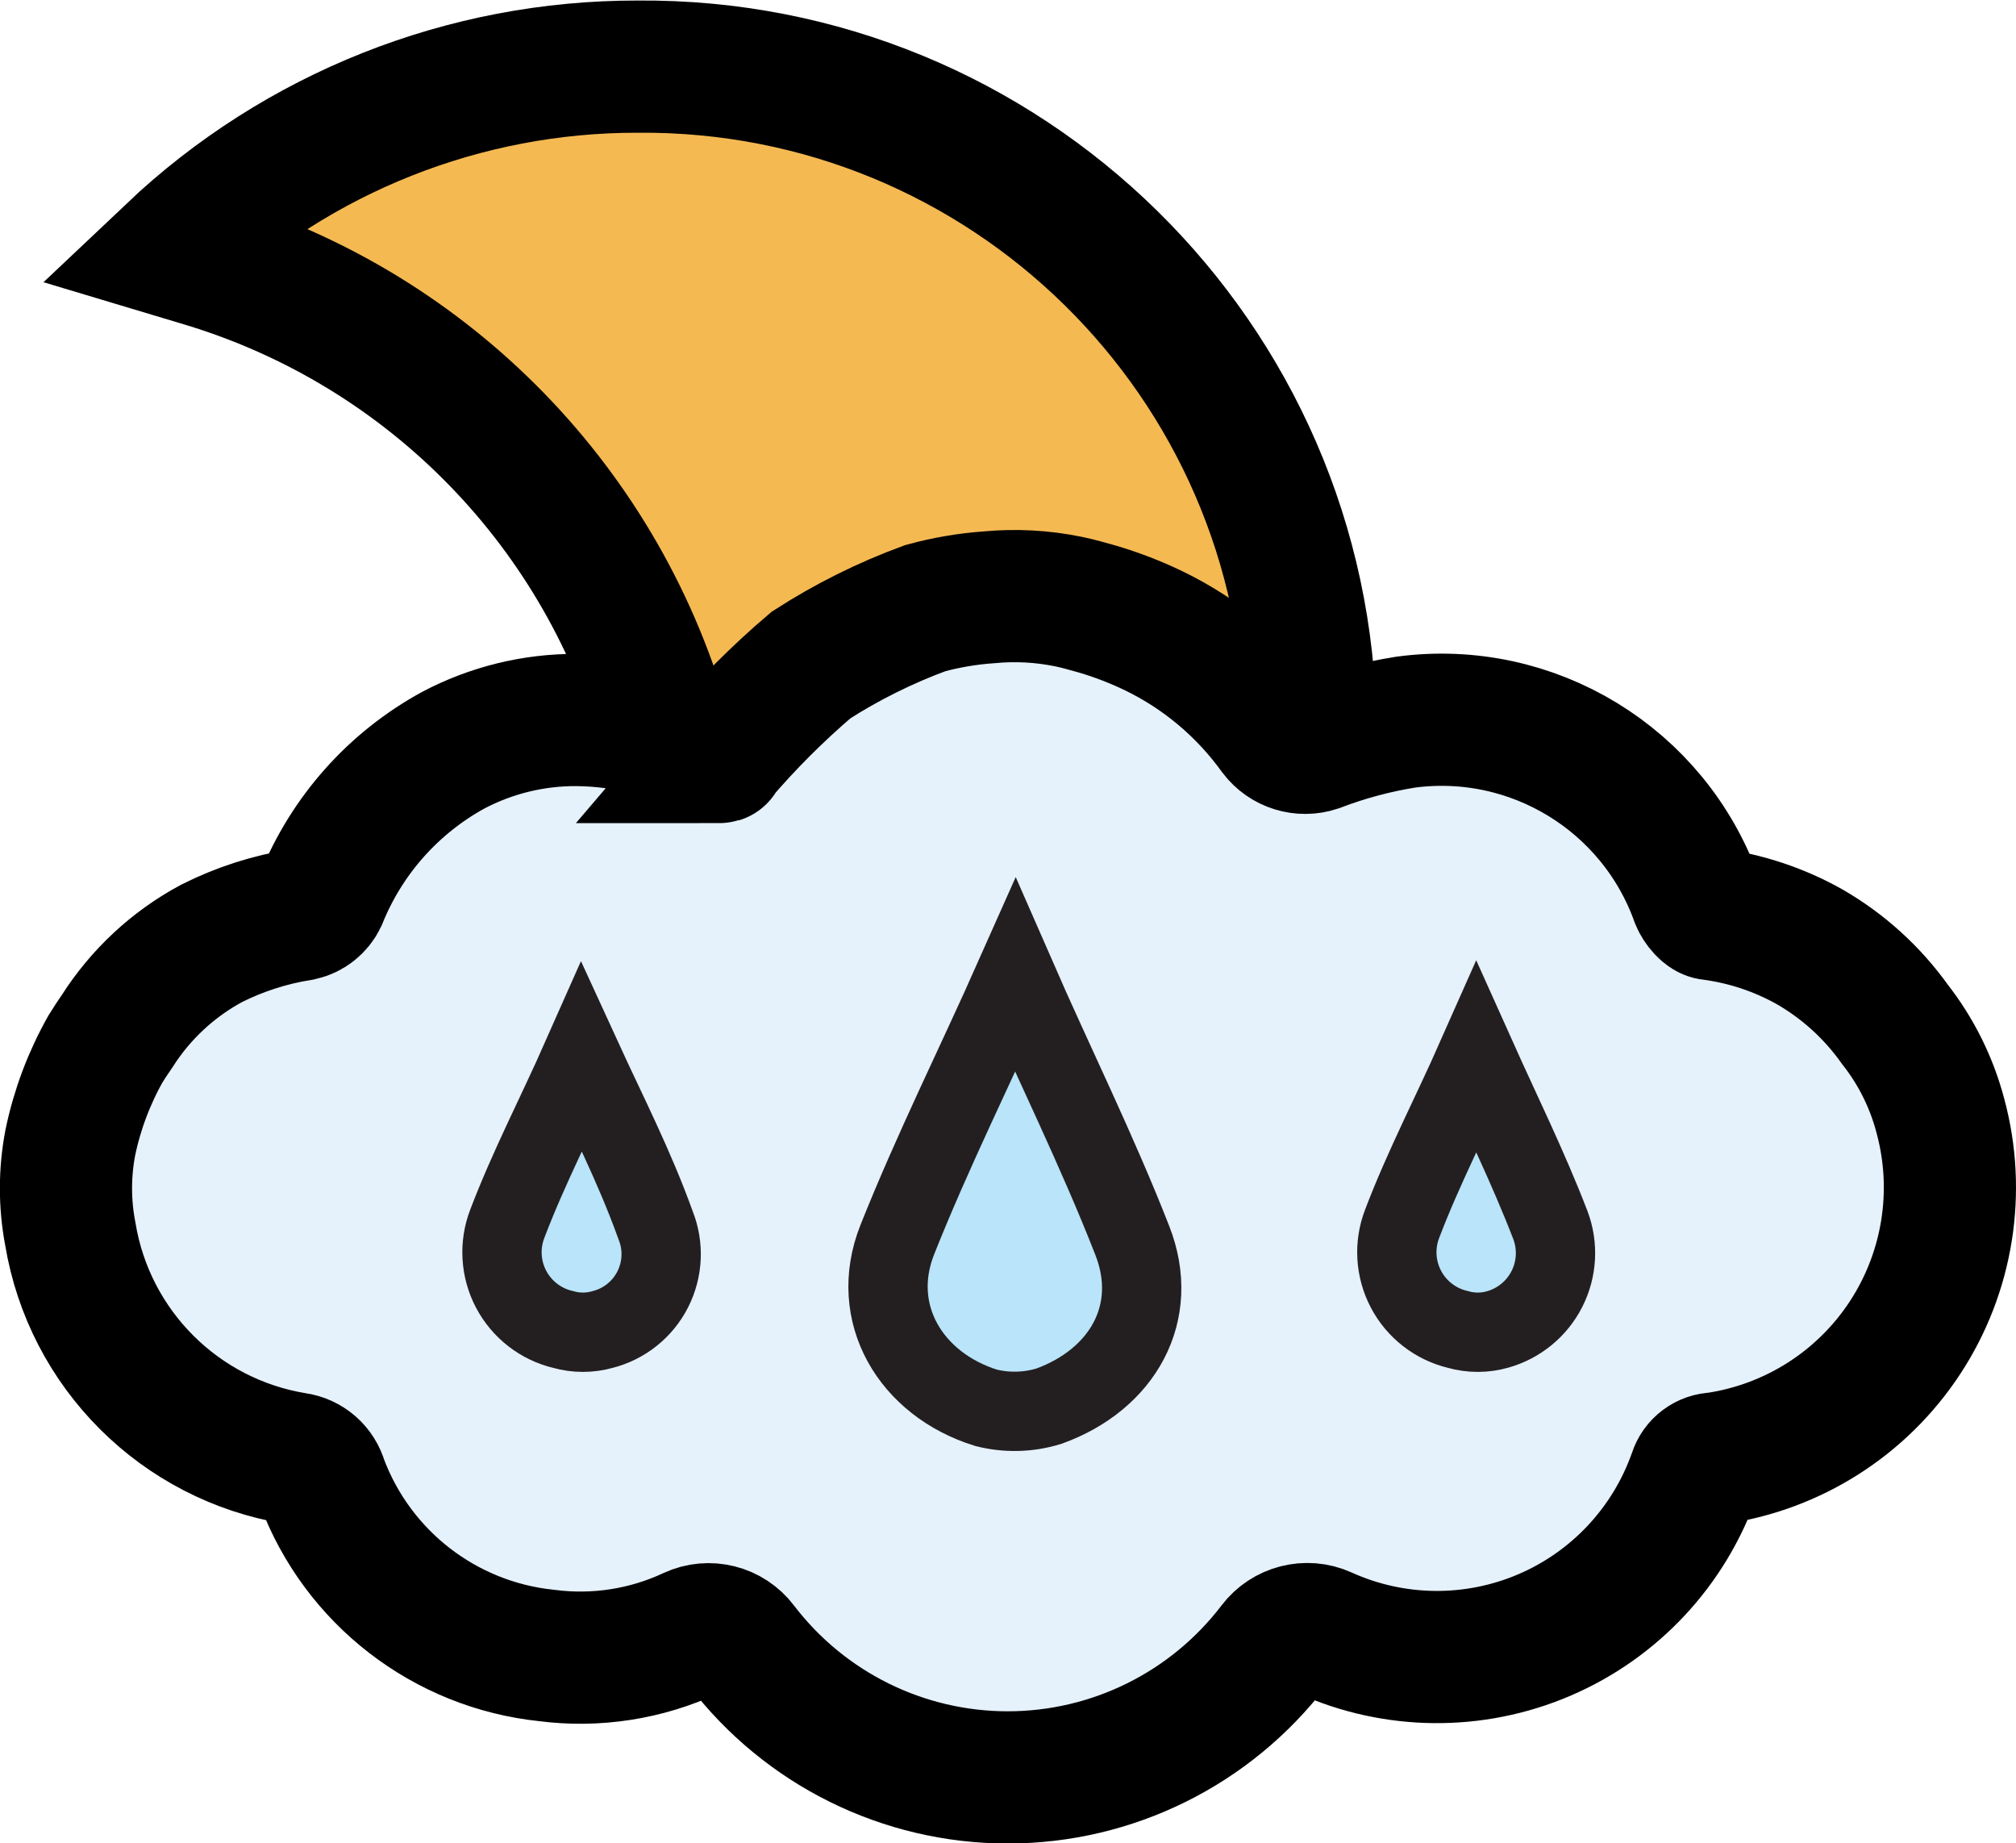
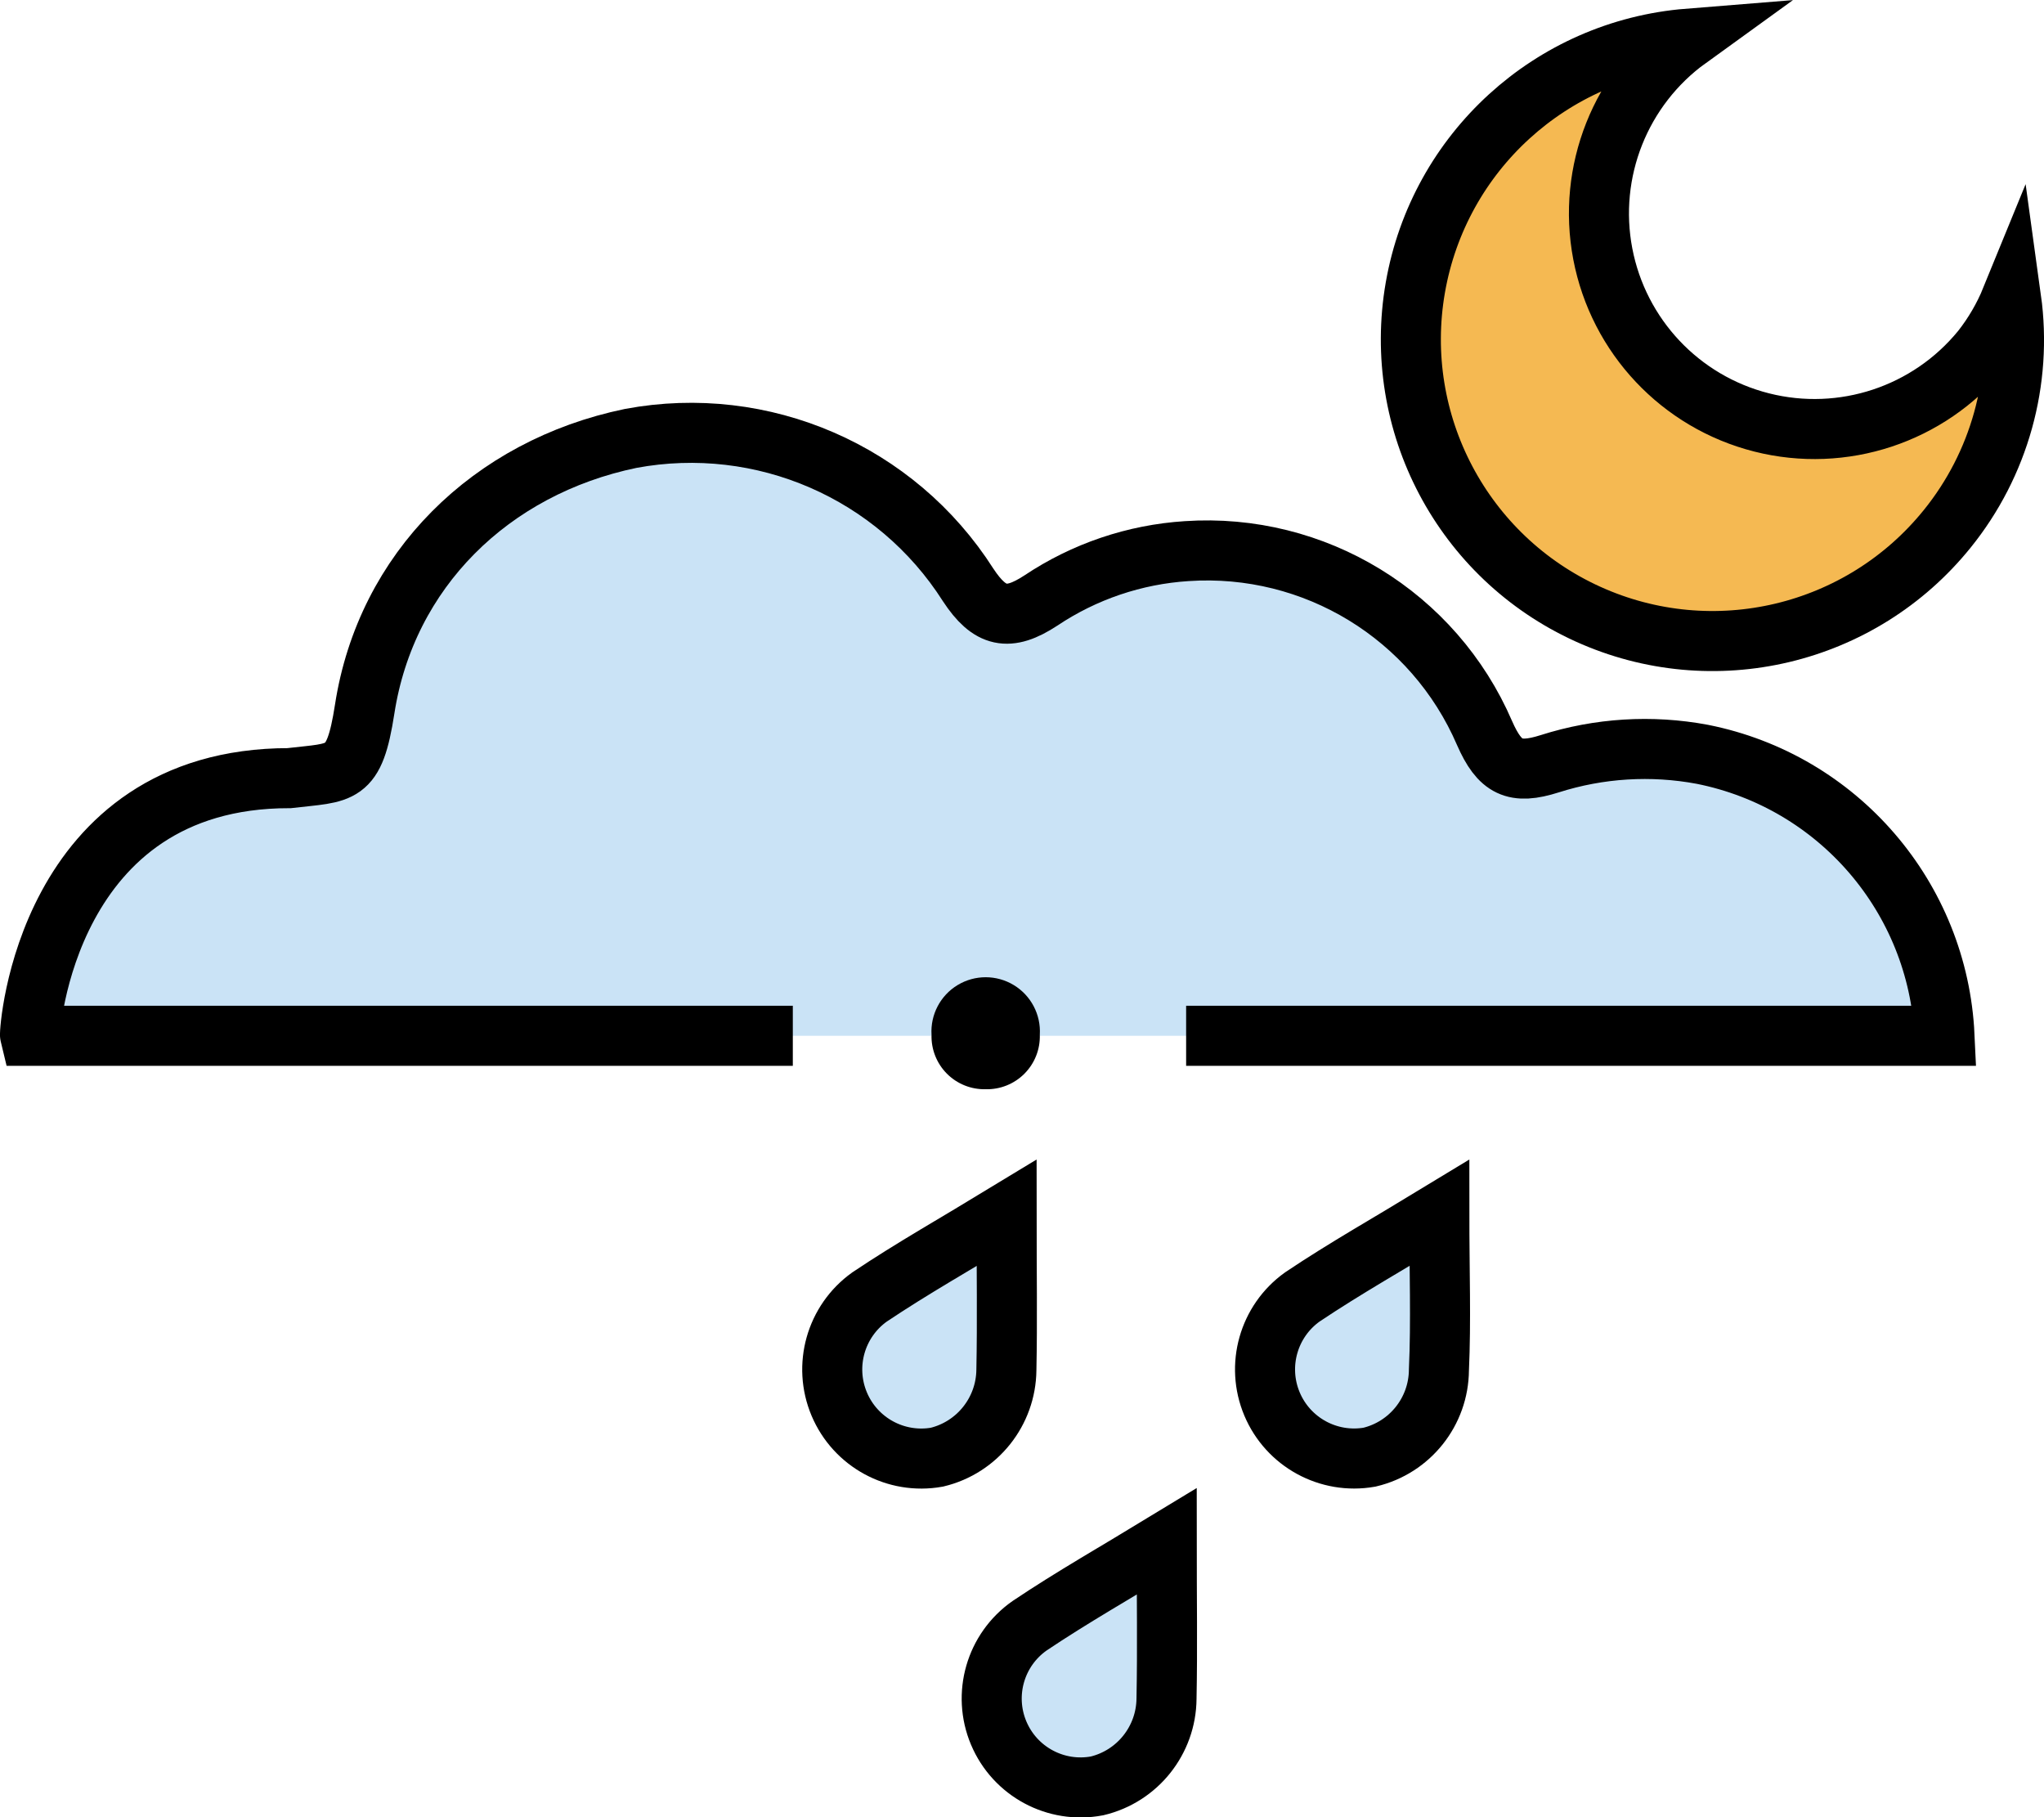
- <svg xmlns="http://www.w3.org/2000/svg" viewBox="0 0 76.26 69.69">
+ <svg xmlns="http://www.w3.org/2000/svg" viewBox="0 0 102.12 90.74">
  <defs>
-     <style>.cls-1{fill:#e5f1fb;}.cls-2{fill:#f5b952;}.cls-3{fill:none;stroke:#000;stroke-width:5px;}.cls-3,.cls-4{stroke-miterlimit:10;}.cls-4{fill:#b9e4fa;stroke:#231f20;stroke-width:3px;}</style>
+     <style>.cls-1{fill:#cae3f6;}.cls-2{fill:#f5b952;}.cls-3{fill:none;stroke:#000;stroke-miterlimit:10;stroke-width:3px;}</style>
  </defs>
  <g id="Layer_2" data-name="Layer 2">
    <g id="Layer_1-2" data-name="Layer 1">
-       <path class="cls-1" d="M73.41,42.43a10.14,10.14,0,0,0-1.94-3.8A9.7,9.7,0,0,0,69,36.32a10.61,10.61,0,0,0-4.21-1.57c-.21,0-.46-.32-.56-.55a10.27,10.27,0,0,0-10.94-6.76,18.22,18.22,0,0,0-3.62,1A1.09,1.09,0,0,1,48.46,28a12.34,12.34,0,0,0-4.7-4.05,13.12,13.12,0,0,0-2.09-.81c-.37-.11-.74-.22-1.12-.3a10.57,10.57,0,0,0-3-.18,12.17,12.17,0,0,0-1.22.14,11.56,11.56,0,0,0-1.18.24l-.13.05a21.36,21.36,0,0,0-4.26,2.1,30,30,0,0,0-3.5,3.46l-.1-.05a11.56,11.56,0,0,0-5.29-1.38,9.84,9.84,0,0,0-4.66,1.13,11,11,0,0,0-4.83,5.2A2.25,2.25,0,0,1,11,34.6a11.2,11.2,0,0,0-2.89,1,9.67,9.67,0,0,0-3.63,3.26c-.14.22-.29.44-.43.67a12.18,12.18,0,0,0-1.35,3.53,9.31,9.31,0,0,0,0,3.47,10.32,10.32,0,0,0,8.47,8.53,1.16,1.16,0,0,1,1,.87,10.22,10.22,0,0,0,8.48,6.62,10,10,0,0,0,5.85-1,1,1,0,0,1,1.28.33A12.66,12.66,0,0,0,48.38,62a1,1,0,0,1,1.28-.33,10.33,10.33,0,0,0,14.46-5.71.84.84,0,0,1,.79-.59A10.35,10.35,0,0,0,73.41,42.43Z" />
-       <path class="cls-2" d="M25.34,26.66c2.34-.46,4.67-1,7-1.48,4.81-1.07,9.77-1.1,14.56-2.15.3-.06.59-.11.87-.14A25.59,25.59,0,0,0,5.12,9.28l1.19.36C18.25,13.27,25.58,18.7,25.34,26.66Z" />
-       <path class="cls-3" d="M49.57,28.3c0-.26,0-.52,0-.78a25.24,25.24,0,0,0-25.45-25,25.57,25.57,0,0,0-17.62,7l1.2.36a25.89,25.89,0,0,1,17.52,18" />
-       <path class="cls-3" d="M73.4,42.2a9.53,9.53,0,0,0-1.72-3.46,10.24,10.24,0,0,0-3.24-2.94,10.36,10.36,0,0,0-3.7-1.23c-.21,0-.47-.33-.56-.55a10.25,10.25,0,0,0-11-6.71,16.79,16.79,0,0,0-3.36.9,1.42,1.42,0,0,1-1.58-.49,12.25,12.25,0,0,0-4.61-3.87,14.27,14.27,0,0,0-2.1-.81c-.36-.1-.73-.21-1.12-.29a10.17,10.17,0,0,0-3-.16A12.47,12.47,0,0,0,35,23a22,22,0,0,0-4.32,2.15,30.89,30.89,0,0,0-3.48,3.48c.09,0,0,0-.1-.05a11.43,11.43,0,0,0-5.3-1.35,9.9,9.9,0,0,0-4.65,1.14,11.16,11.16,0,0,0-5,5.62,1.12,1.12,0,0,1-.76.6A11.53,11.53,0,0,0,8,35.68,9.65,9.65,0,0,0,4.43,39c-.15.22-.3.44-.44.67a12.3,12.3,0,0,0-1.33,3.54,9.18,9.18,0,0,0,0,3.46,10.31,10.31,0,0,0,8.51,8.49,1.2,1.2,0,0,1,1,.87,10.21,10.21,0,0,0,8.51,6.58,9.91,9.91,0,0,0,5.47-.85,1.56,1.56,0,0,1,1.9.48,12.67,12.67,0,0,0,20.14,0,1.58,1.58,0,0,1,1.91-.49,10.32,10.32,0,0,0,14-6,.84.84,0,0,1,.79-.59A10.36,10.36,0,0,0,73.4,42.2Z" />
-       <path class="cls-4" d="M22,40c-.93,2.1-2,4.15-2.81,6.28a3,3,0,0,0,2.11,4,2.73,2.73,0,0,0,1.5,0,2.94,2.94,0,0,0,2-3.94C24,44.11,22.94,42.05,22,40Z" />
-       <path class="cls-4" d="M55.85,40c-.93,2.1-2,4.15-2.81,6.28a3,3,0,0,0,2.11,4,2.73,2.73,0,0,0,1.5,0,3,3,0,0,0,2-3.94C57.79,44.11,56.77,42.05,55.85,40Z" />
-       <path class="cls-4" d="M38.41,36.89c-1.48,3.33-3.12,6.61-4.47,10-1.1,2.78.51,5.46,3.35,6.35a4.41,4.41,0,0,0,2.39-.06c2.77-1,4.23-3.52,3.15-6.27C41.5,43.51,39.87,40.23,38.41,36.89Z" />
+       <path class="cls-1" d="M50.29,60.59c-2.48,1.51-4.72,2.77-6.85,4.2a4.45,4.45,0,0,0,3.37,8,4.53,4.53,0,0,0,3.47-4.36C50.33,66,50.29,63.48,50.29,60.59Z" />
+       <path class="cls-1" d="M71.91,60.59c-2.48,1.51-4.72,2.77-6.85,4.2a4.45,4.45,0,0,0,3.36,8,4.51,4.51,0,0,0,3.47-4.36C72,66,71.91,63.48,71.91,60.59Z" />
+       <path class="cls-1" d="M58.29,77c-2.48,1.51-4.72,2.78-6.85,4.21a4.44,4.44,0,0,0,3.37,8,4.52,4.52,0,0,0,3.47-4.36C58.33,82.34,58.29,79.86,58.29,77Z" />
+       <path class="cls-1" d="M59.26,51.74H97.15a15.05,15.05,0,0,0-12.1-14.06,15.63,15.63,0,0,0-7.62.47c-1.76.56-2.5.2-3.26-1.53a15.1,15.1,0,0,0-14.88-9.09A14.81,14.81,0,0,0,52,30c-1.62,1.06-2.55.86-3.63-.78A16.42,16.42,0,0,0,31.51,21.9c-7,1.45-12.22,6.6-13.29,13.52-.53,3.41-1.13,3.14-3.77,3.45-12.16,0-13,12.67-12.95,12.87H39.61" />
+       <path class="cls-2" d="M99,17.62h0A10.77,10.77,0,1,1,84.35,2.07,15.08,15.08,0,1,0,97.29,26.55h0a15,15,0,0,0,3.19-11.48A10.81,10.81,0,0,1,99,17.62Z" />
+       <path class="cls-3" d="M50.29,60.59c-2.48,1.51-4.72,2.77-6.85,4.2a4.45,4.45,0,0,0,3.37,8,4.53,4.53,0,0,0,3.47-4.36C50.33,66,50.29,63.48,50.29,60.59Z" />
+       <path class="cls-3" d="M71.91,60.59c-2.48,1.51-4.72,2.77-6.85,4.2a4.45,4.45,0,0,0,3.36,8,4.51,4.51,0,0,0,3.47-4.36C72,66,71.91,63.48,71.91,60.59Z" />
+       <path class="cls-3" d="M58.29,77c-2.48,1.51-4.72,2.78-6.85,4.21a4.44,4.44,0,0,0,3.37,8,4.52,4.52,0,0,0,3.47-4.36C58.33,82.34,58.29,79.86,58.29,77Z" />
+       <path class="cls-3" d="M59.26,51.74H97.15a15.05,15.05,0,0,0-12.1-14.06,15.63,15.63,0,0,0-7.62.47c-1.76.56-2.5.2-3.26-1.53a15.1,15.1,0,0,0-14.88-9.09A14.81,14.81,0,0,0,52,30c-1.62,1.06-2.55.86-3.63-.78A16.42,16.42,0,0,0,31.51,21.9c-7,1.45-12.22,6.6-13.29,13.52-.53,3.41-1.13,3.14-3.77,3.45-12.16,0-13,12.67-12.95,12.87H39.61" />
+       <path d="M49.24,54.41a2.64,2.64,0,0,1-2.7-2.72,2.71,2.71,0,1,1,5.41,0A2.64,2.64,0,0,1,49.24,54.41Z" />
+       <path class="cls-3" d="M99,17.47h0A10.77,10.77,0,1,1,84.35,1.93,15.07,15.07,0,1,0,97.29,26.41h0a15,15,0,0,0,3.19-11.48A10.56,10.56,0,0,1,99,17.47Z" />
    </g>
  </g>
</svg>
